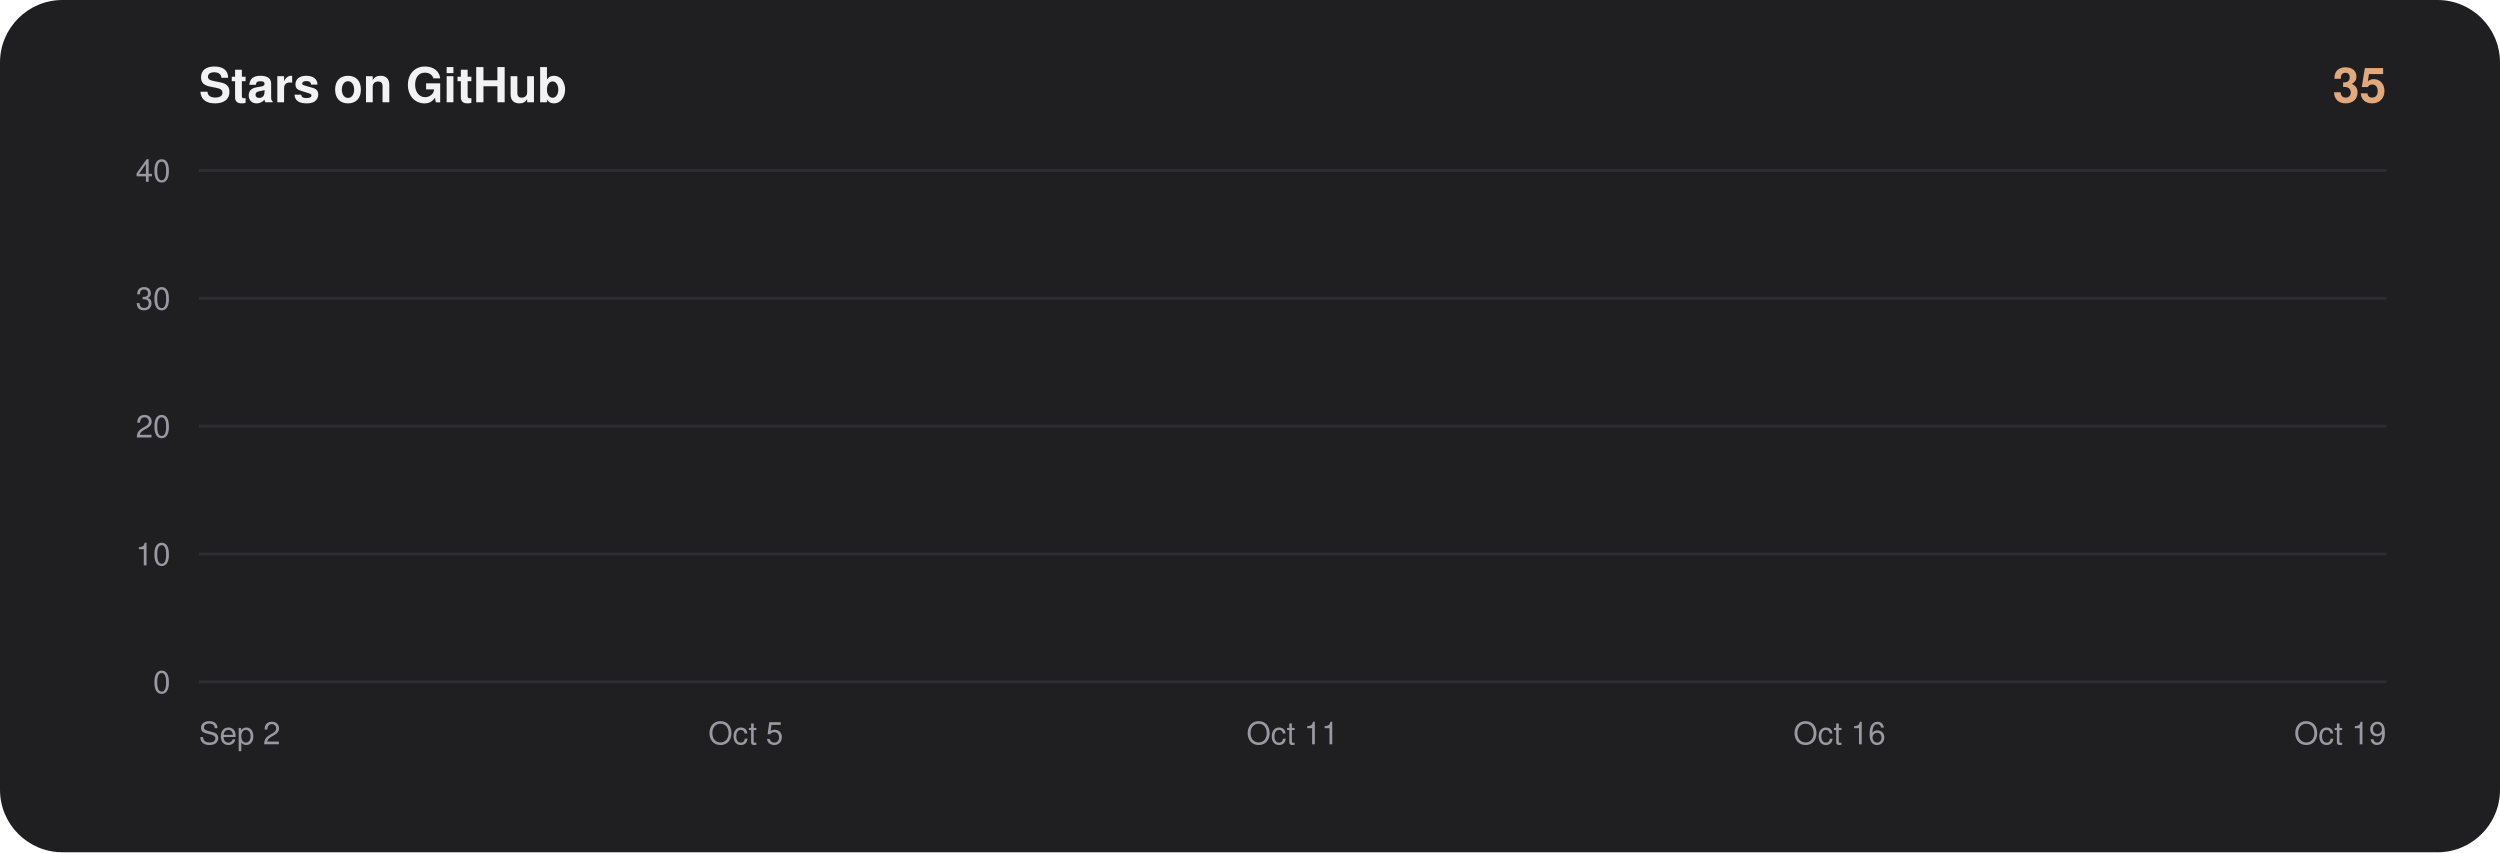
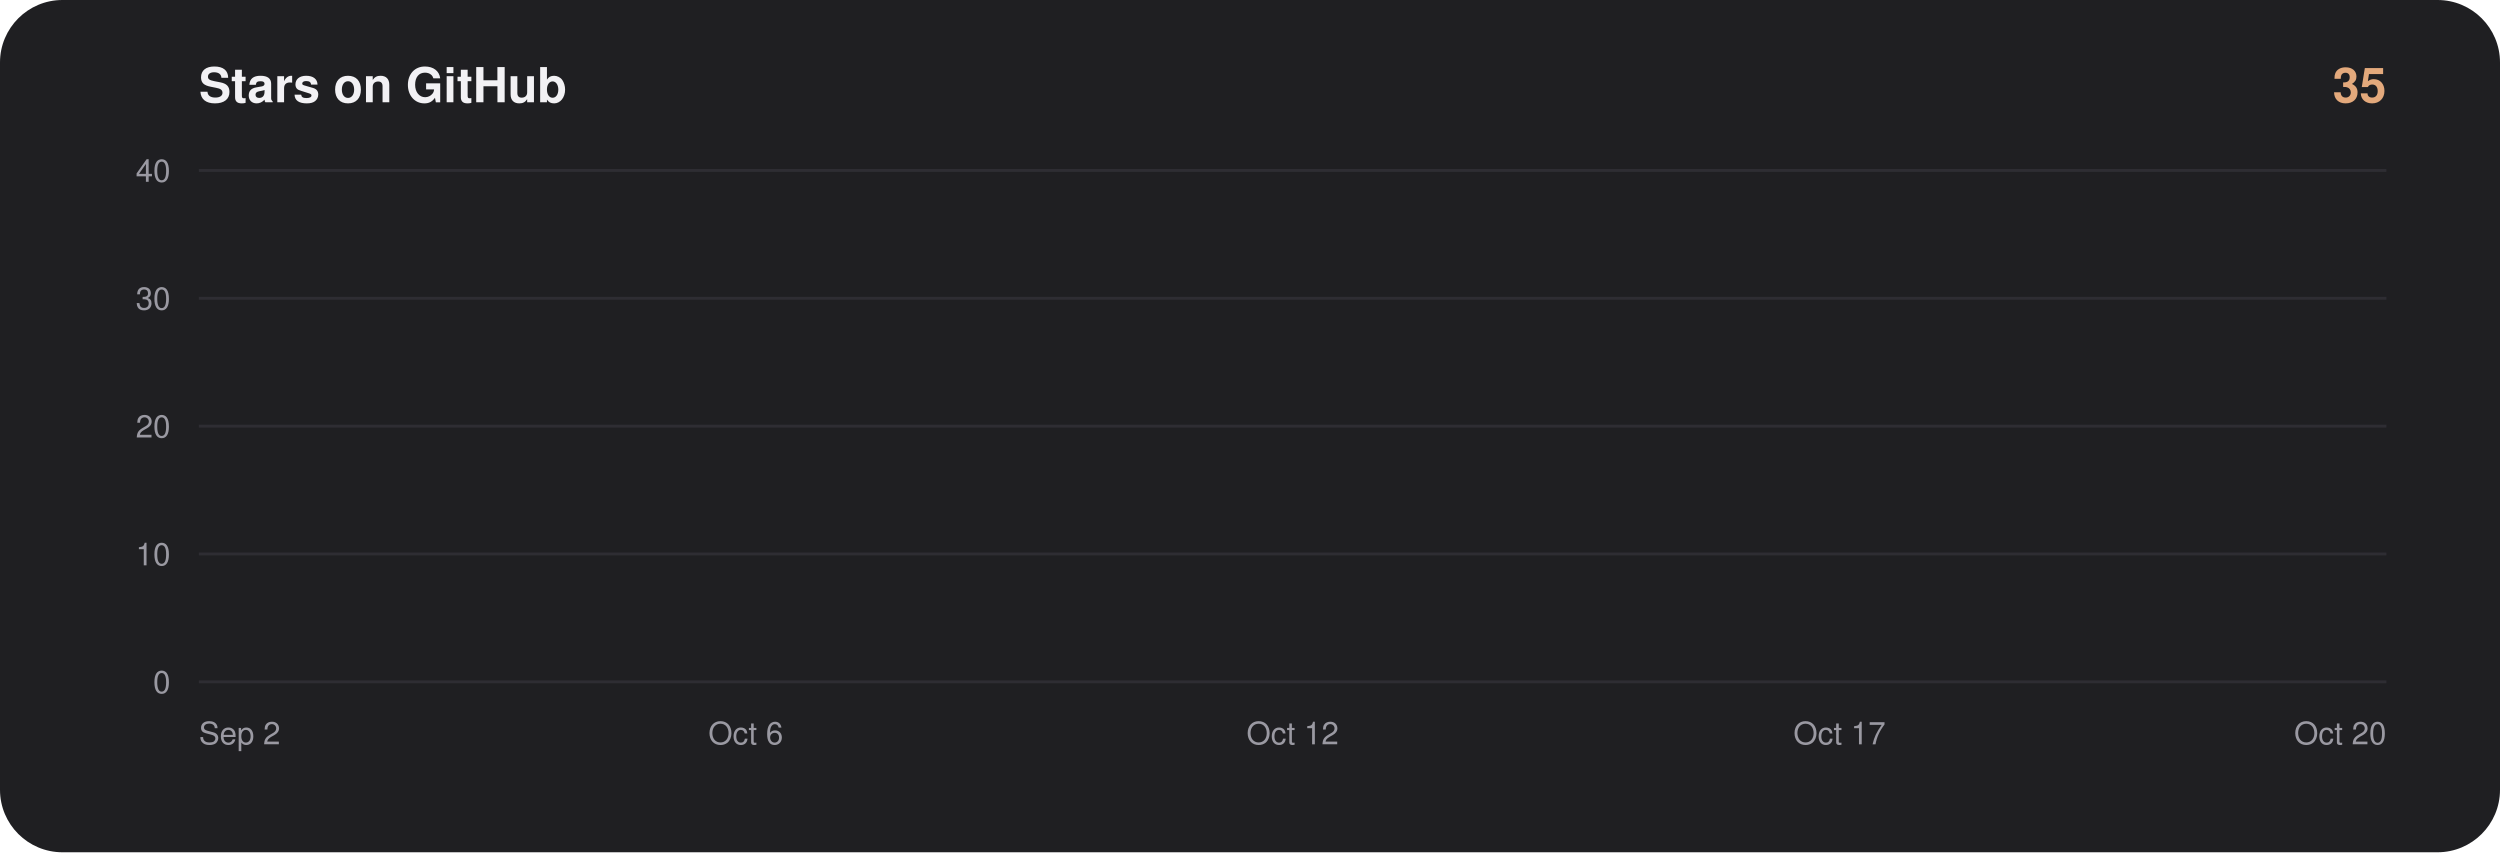
<svg xmlns="http://www.w3.org/2000/svg" width="880" height="300" viewBox="0 0 880 300">
  <style>text{font-family:-apple-system,Segoe UI,Helvetica,Arial,sans-serif}.l{stroke-dasharray:2400;stroke-dashoffset:2400;animation:d 1.6s cubic-bezier(.2,.8,.2,1) forwards}.a{opacity:0;animation:f .8s .6s ease forwards}@keyframes d{to{stroke-dashoffset:0}}@keyframes f{to{opacity:1}}@media (prefers-reduced-motion:reduce){.l{animation:none;stroke-dashoffset:0}.a{animation:none;opacity:1}}</style>
  <defs>
    <linearGradient id="g" x1="0" y1="0" x2="0" y2="1">
      <stop offset="0" stop-color="#E3A97C" stop-opacity=".28" />
      <stop offset="1" stop-color="#E3A97C" stop-opacity="0" />
    </linearGradient>
  </defs>
  <rect width="880" height="300" rx="22" fill="#1F1F22" />
  <text x="70" y="36" font-size="17" font-weight="650" fill="#F2F1F4">Stars on GitHub</text>
  <text x="840" y="36" font-size="17" font-weight="650" fill="#E3A97C" text-anchor="end">35</text>
  <line x1="70" x2="840" y1="240.0" y2="240.0" stroke="#2E2D33" />
  <text x="60" y="244.0" font-size="11" fill="#9A99A2" text-anchor="end">0</text>
  <line x1="70" x2="840" y1="195.0" y2="195.0" stroke="#2E2D33" />
  <text x="60" y="199.0" font-size="11" fill="#9A99A2" text-anchor="end">10</text>
  <line x1="70" x2="840" y1="150.0" y2="150.0" stroke="#2E2D33" />
  <text x="60" y="154.0" font-size="11" fill="#9A99A2" text-anchor="end">20</text>
  <line x1="70" x2="840" y1="105.0" y2="105.0" stroke="#2E2D33" />
  <text x="60" y="109.0" font-size="11" fill="#9A99A2" text-anchor="end">30</text>
  <line x1="70" x2="840" y1="60.0" y2="60.0" stroke="#2E2D33" />
  <text x="60" y="64.0" font-size="11" fill="#9A99A2" text-anchor="end">40</text>
  <text x="70.0" y="262" font-size="11" fill="#9A99A2" text-anchor="start">Sep 2</text>
-   <text x="262.5" y="262" font-size="11" fill="#9A99A2" text-anchor="middle">Oct 5</text>
-   <text x="455.0" y="262" font-size="11" fill="#9A99A2" text-anchor="middle">Oct 11</text>
-   <text x="647.5" y="262" font-size="11" fill="#9A99A2" text-anchor="middle">Oct 16</text>
-   <text x="840.0" y="262" font-size="11" fill="#9A99A2" text-anchor="end">Oct 19</text>
-   <path class="a" d="M70.0,240.0 H70.0 V235.5 H70.1 V231.0 H70.1 V226.5 H171.2 V222.0 H186.8 V217.5 H487.6 V213.0 H488.6 V208.5 H489.8 V204.0 H490.3 V199.5 H492.8 V195.0 H493.3 V190.5 H494.1 V186.0 H497.1 V181.5 H498.6 V177.0 H499.9 V172.5 H502.8 V168.0 H503.5 V163.5 H504.3 V159.0 H507.5 V154.5 H509.0 V150.0 H510.7 V145.5 H512.1 V141.0 H512.2 V136.5 H512.3 V132.0 H516.6 V127.5 H517.8 V123.0 H524.9 V118.5 H525.7 V114.0 H528.5 V109.5 H581.5 V105.0 H605.7 V100.5 H607.0 V96.0 H676.6 V91.5 H719.3 V87.0 H748.3 V82.5 H840.0 V240.0 Z" fill="url(#g)" />
-   <path class="l" d="M70.0,240.0 H70.0 V235.5 H70.1 V231.0 H70.1 V226.5 H171.2 V222.0 H186.8 V217.5 H487.6 V213.0 H488.6 V208.5 H489.8 V204.0 H490.3 V199.5 H492.8 V195.0 H493.3 V190.5 H494.1 V186.0 H497.1 V181.5 H498.6 V177.0 H499.9 V172.5 H502.8 V168.0 H503.5 V163.5 H504.3 V159.0 H507.5 V154.5 H509.0 V150.0 H510.7 V145.5 H512.1 V141.0 H512.2 V136.5 H512.3 V132.0 H516.6 V127.5 H517.8 V123.0 H524.9 V118.5 H525.7 V114.0 H528.5 V109.5 H581.5 V105.0 H605.7 V100.5 H607.0 V96.0 H676.6 V91.5 H719.3 V87.0 H748.3 V82.5 H840.0" fill="none" stroke="#E3A97C" stroke-width="2.5" stroke-linejoin="round" stroke-linecap="round" />
+   <text x="262.5" y="262" font-size="11" fill="#9A99A2" text-anchor="middle">Oct 6</text>
+   <text x="455.0" y="262" font-size="11" fill="#9A99A2" text-anchor="middle">Oct 12</text>
+   <text x="647.5" y="262" font-size="11" fill="#9A99A2" text-anchor="middle">Oct 17</text>
+   <text x="840.0" y="262" font-size="11" fill="#9A99A2" text-anchor="end">Oct 20</text>
+   <path class="a" d="M70.0,240.0 H70.0 V235.5 H70.1 V231.0 H70.1 V226.5 H163.2 V222.0 H177.5 V217.5 H454.6 V213.0 H455.4 V208.5 H456.6 V204.0 H457.1 V199.5 H459.4 V195.0 H459.9 V190.5 H460.5 V186.0 H463.4 V181.5 H464.7 V177.0 H465.9 V172.5 H468.6 V168.0 H469.2 V163.5 H470.0 V159.0 H472.9 V154.5 H474.3 V150.0 H475.9 V145.5 H477.2 V141.0 H477.2 V136.5 H477.3 V132.0 H481.3 V127.5 H482.4 V123.0 H488.9 V118.5 H489.6 V114.0 H492.3 V109.5 H541.0 V105.0 H563.3 V100.5 H564.5 V96.0 H628.6 V91.5 H668.0 V87.0 H694.6 V82.5 H840.0 V240.0 Z" fill="url(#g)" />
+   <path class="l" d="M70.0,240.0 H70.0 V235.5 H70.1 V231.0 H70.1 V226.5 H163.2 V222.0 H177.5 V217.5 H454.6 V213.0 H455.4 V208.5 H456.6 V204.0 H457.1 V199.5 H459.4 V195.0 H459.9 V190.5 H460.5 V186.0 H463.4 V181.5 H464.7 V177.0 H465.9 V172.5 H468.6 V168.0 H469.2 V163.5 H470.0 V159.0 H472.9 V154.5 H474.3 V150.0 H475.9 V145.5 H477.2 V141.0 H477.2 V136.5 H477.3 V132.0 H481.3 V127.5 H482.4 V123.0 H488.9 V118.5 H489.6 V114.0 H492.3 V109.5 H541.0 V105.0 H563.3 V100.5 H564.5 V96.0 H628.6 V91.5 H668.0 V87.0 H694.6 V82.5 H840.0" fill="none" stroke="#E3A97C" stroke-width="2.5" stroke-linejoin="round" stroke-linecap="round" />
  <circle class="a" cx="840.0" cy="82.5" r="4.5" fill="#E3A97C" />
</svg>
